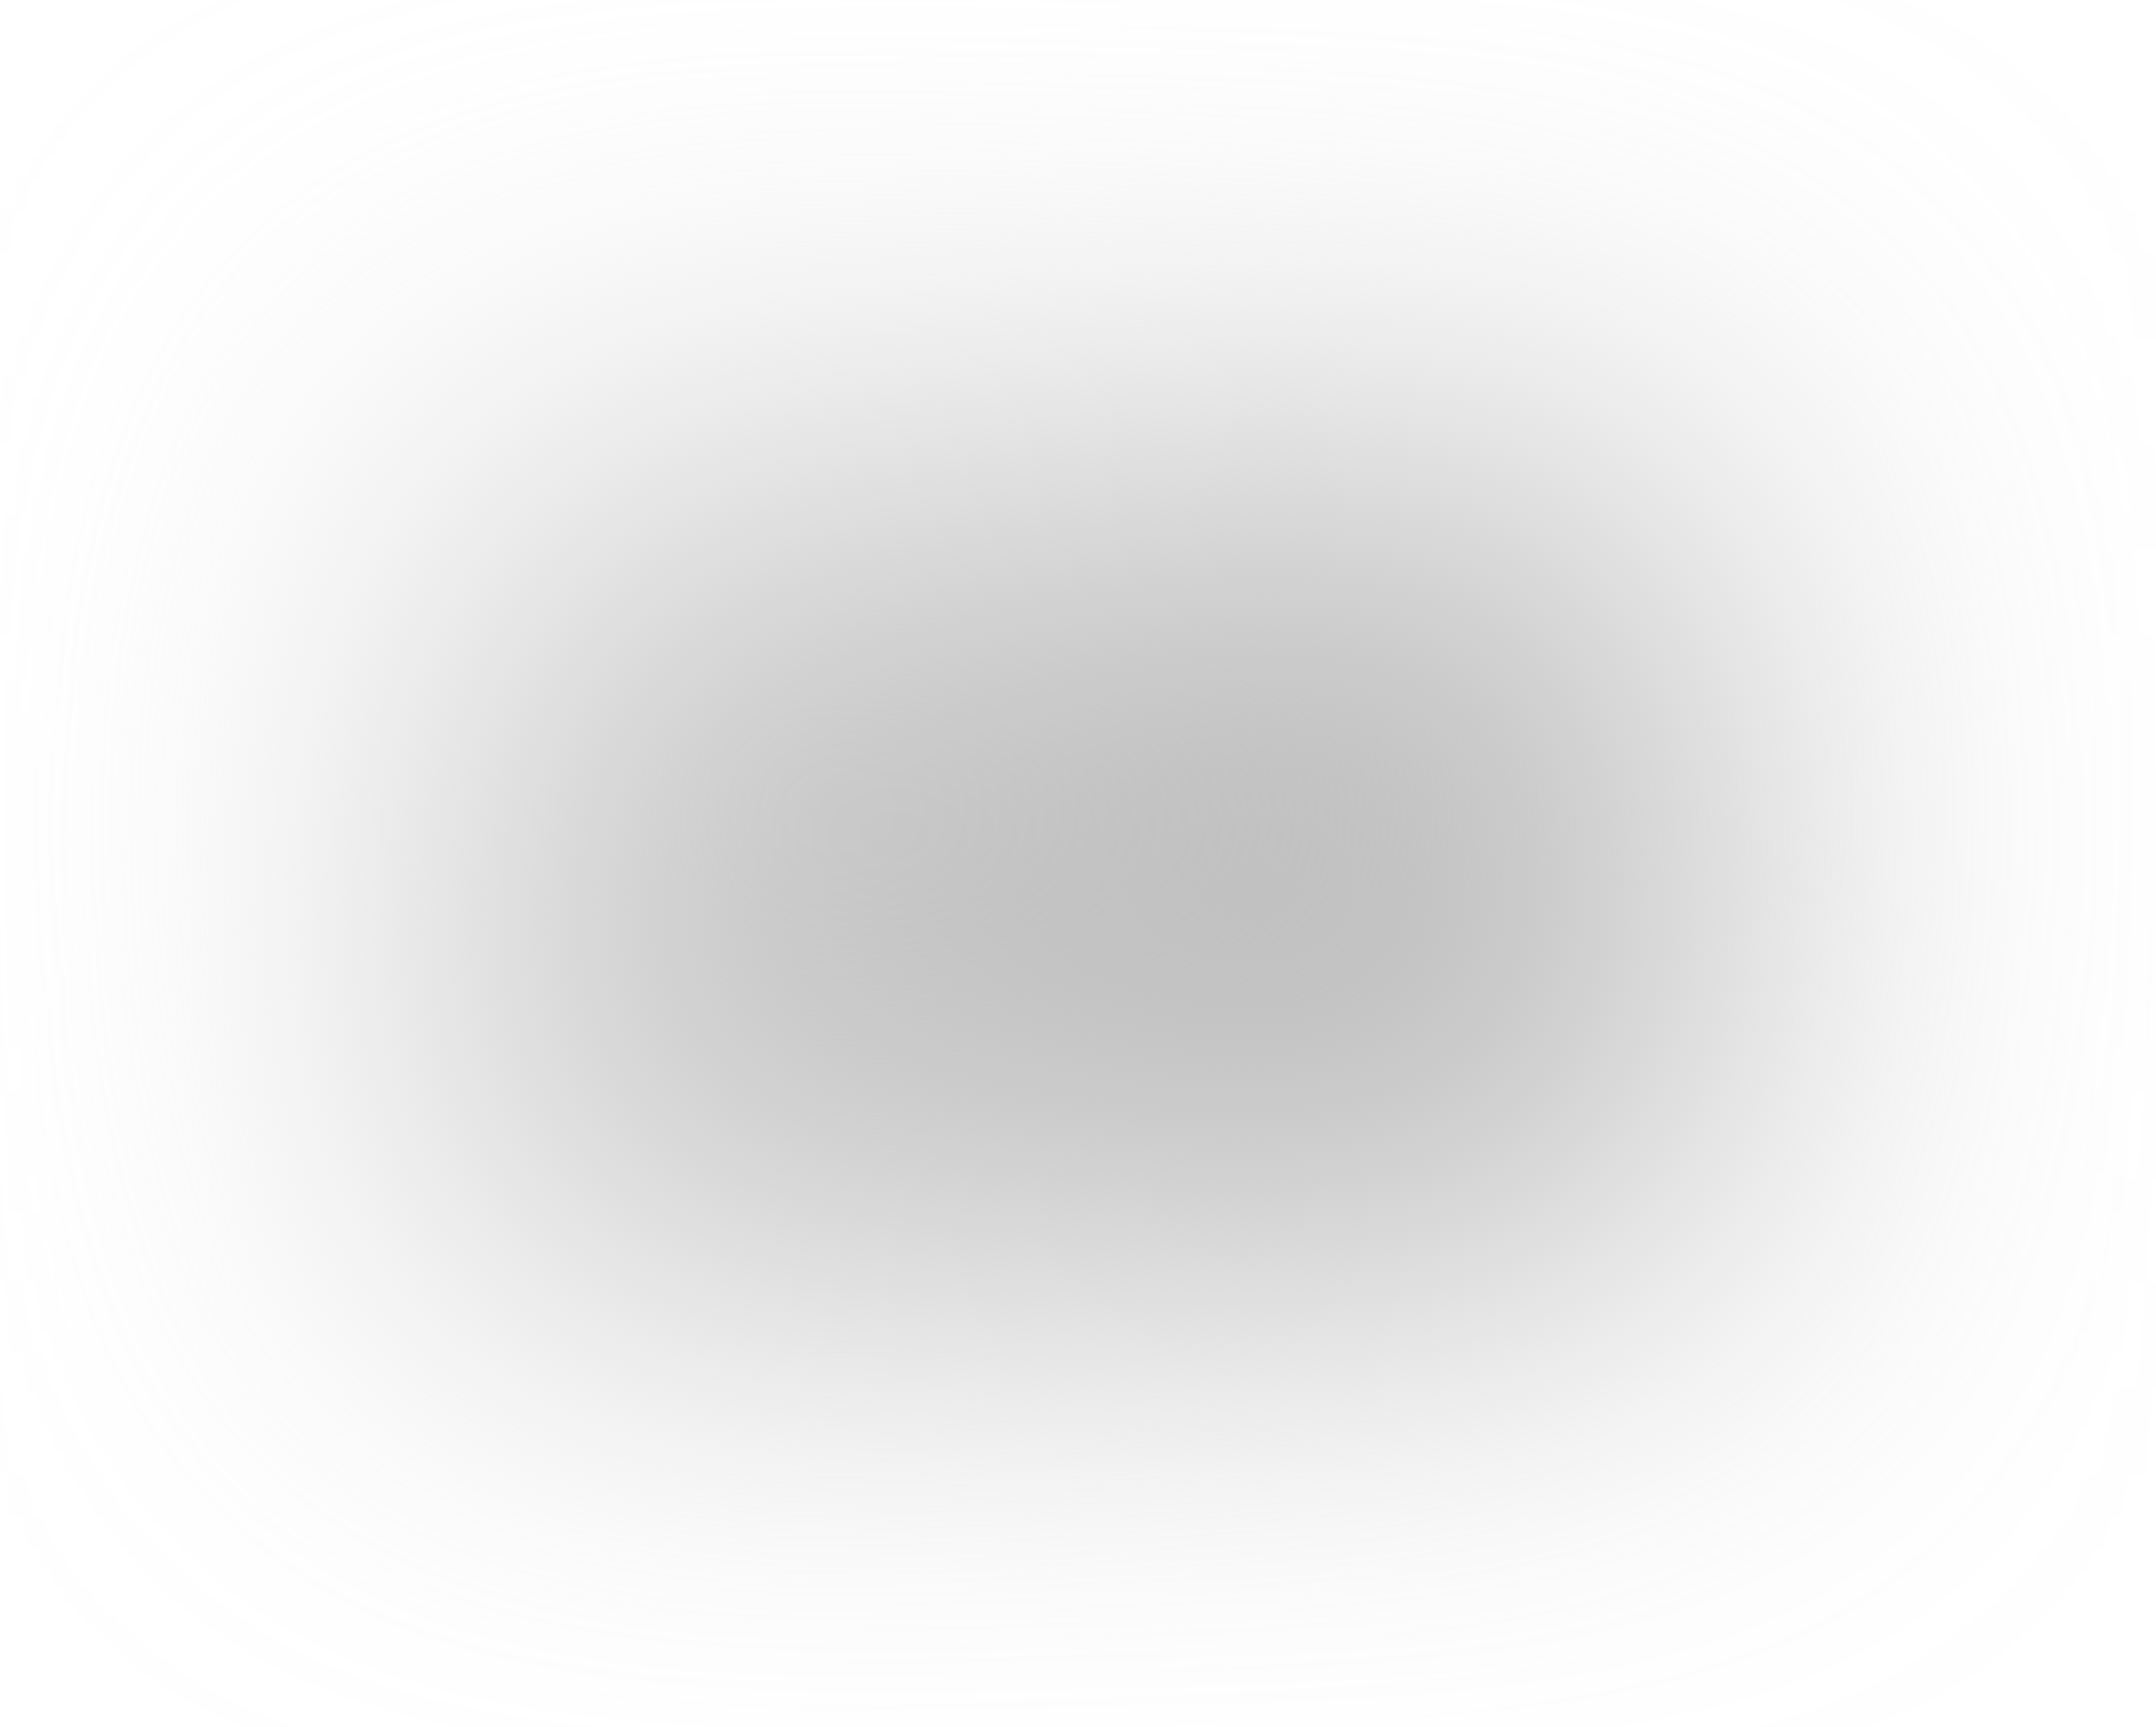
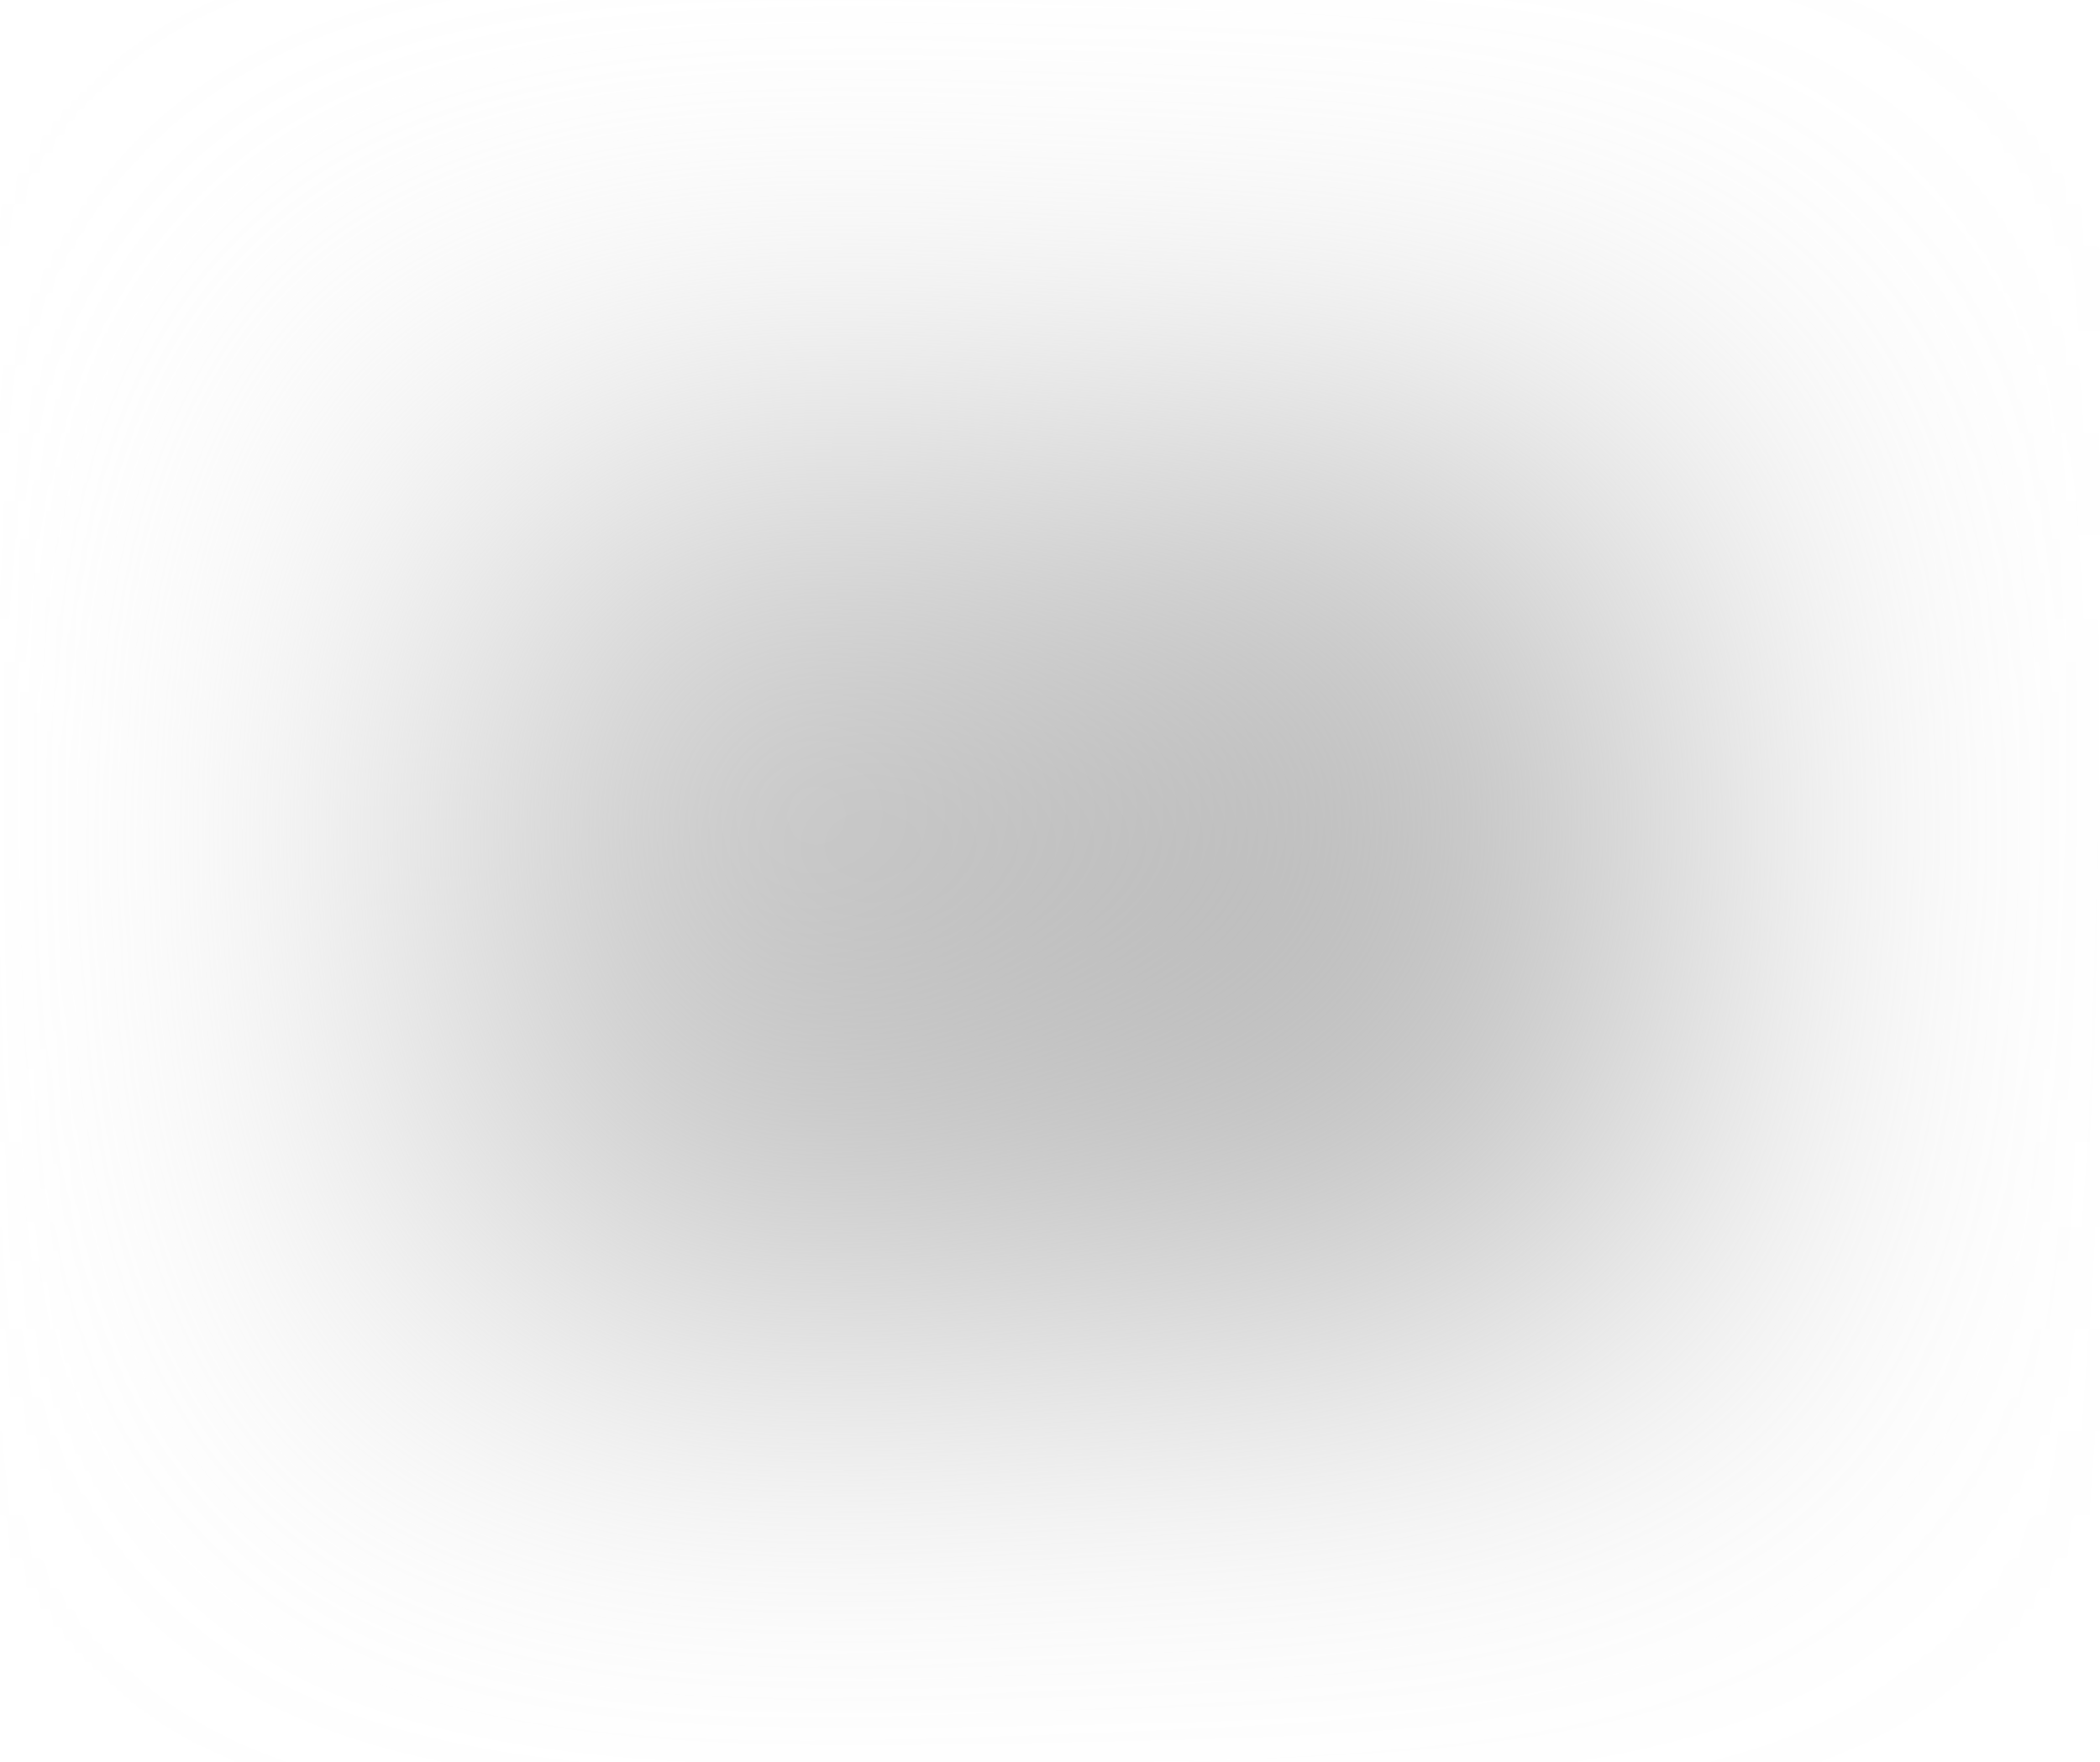
- <svg xmlns="http://www.w3.org/2000/svg" preserveAspectRatio="none" overflow="visible" style="display: block;" width="970" height="777" viewBox="0 0 970 777" fill="none">
-   <g id="Rectangle 2612" filter="url(#filter0_f_0_28)">
-     <rect x="200" y="200" width="570" height="377" fill="url(#paint0_linear_0_28)" />
+ <svg xmlns="http://www.w3.org/2000/svg" preserveAspectRatio="none" overflow="visible" style="display: block;" width="970" height="814" viewBox="0 0 970 814" fill="none">
+   <g id="Rectangle 2612" filter="url(#filter0_f_0_39)">
+     <rect x="200" y="200" width="570" height="414" fill="url(#paint0_linear_0_39)" />
  </g>
  <defs>
-     <filter id="filter0_f_0_28" x="0" y="0" width="970" height="777" filterUnits="userSpaceOnUse" color-interpolation-filters="sRGB">
+     <filter id="filter0_f_0_39" x="0" y="0" width="970" height="814" filterUnits="userSpaceOnUse" color-interpolation-filters="sRGB">
      <feFlood flood-opacity="0" result="BackgroundImageFix" />
      <feBlend mode="normal" in="SourceGraphic" in2="BackgroundImageFix" result="shape" />
-       <feGaussianBlur stdDeviation="100" result="effect1_foregroundBlur_0_28" />
+       <feGaussianBlur stdDeviation="100" result="effect1_foregroundBlur_0_39" />
    </filter>
-     <linearGradient id="paint0_linear_0_28" x1="210.334" y1="209.084" x2="791.536" y2="757.018" gradientUnits="userSpaceOnUse">
+     <linearGradient id="paint0_linear_0_39" x1="210.334" y1="209.976" x2="842.317" y2="752.536" gradientUnits="userSpaceOnUse">
      <stop stop-color="#D9D9D9" />
      <stop offset="1" stop-color="#737373" stop-opacity="0.5" />
    </linearGradient>
  </defs>
</svg>
